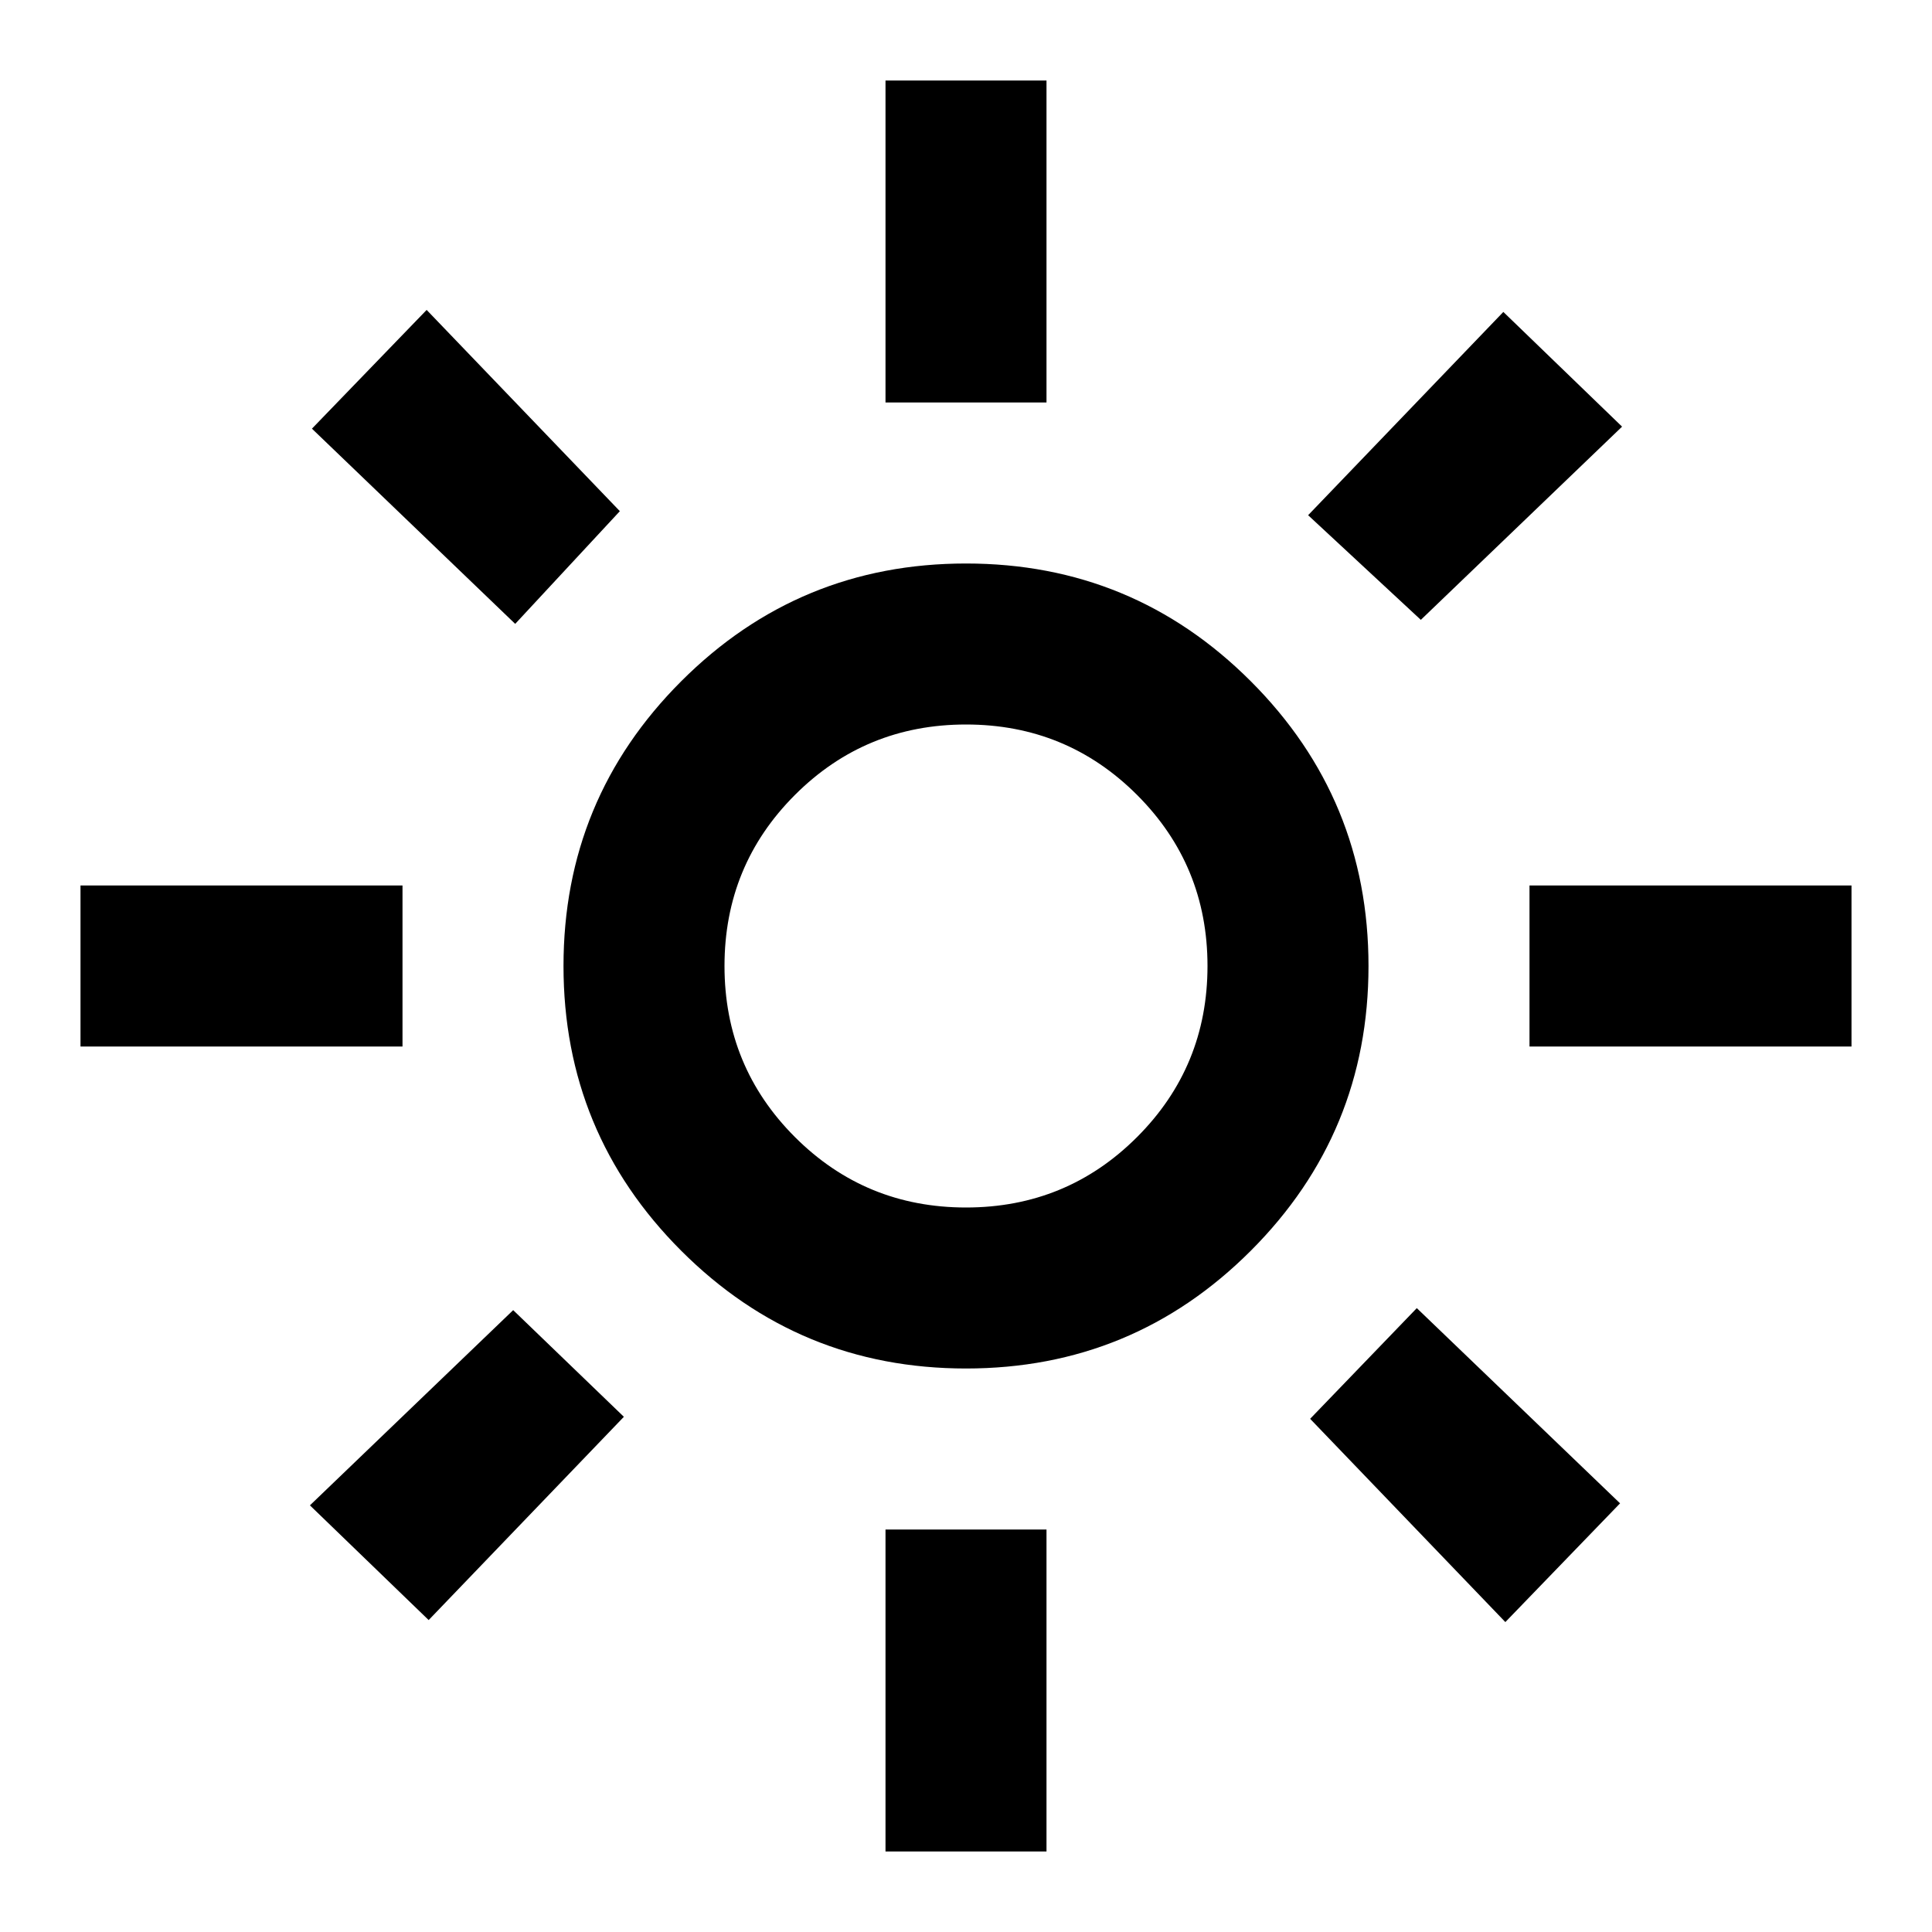
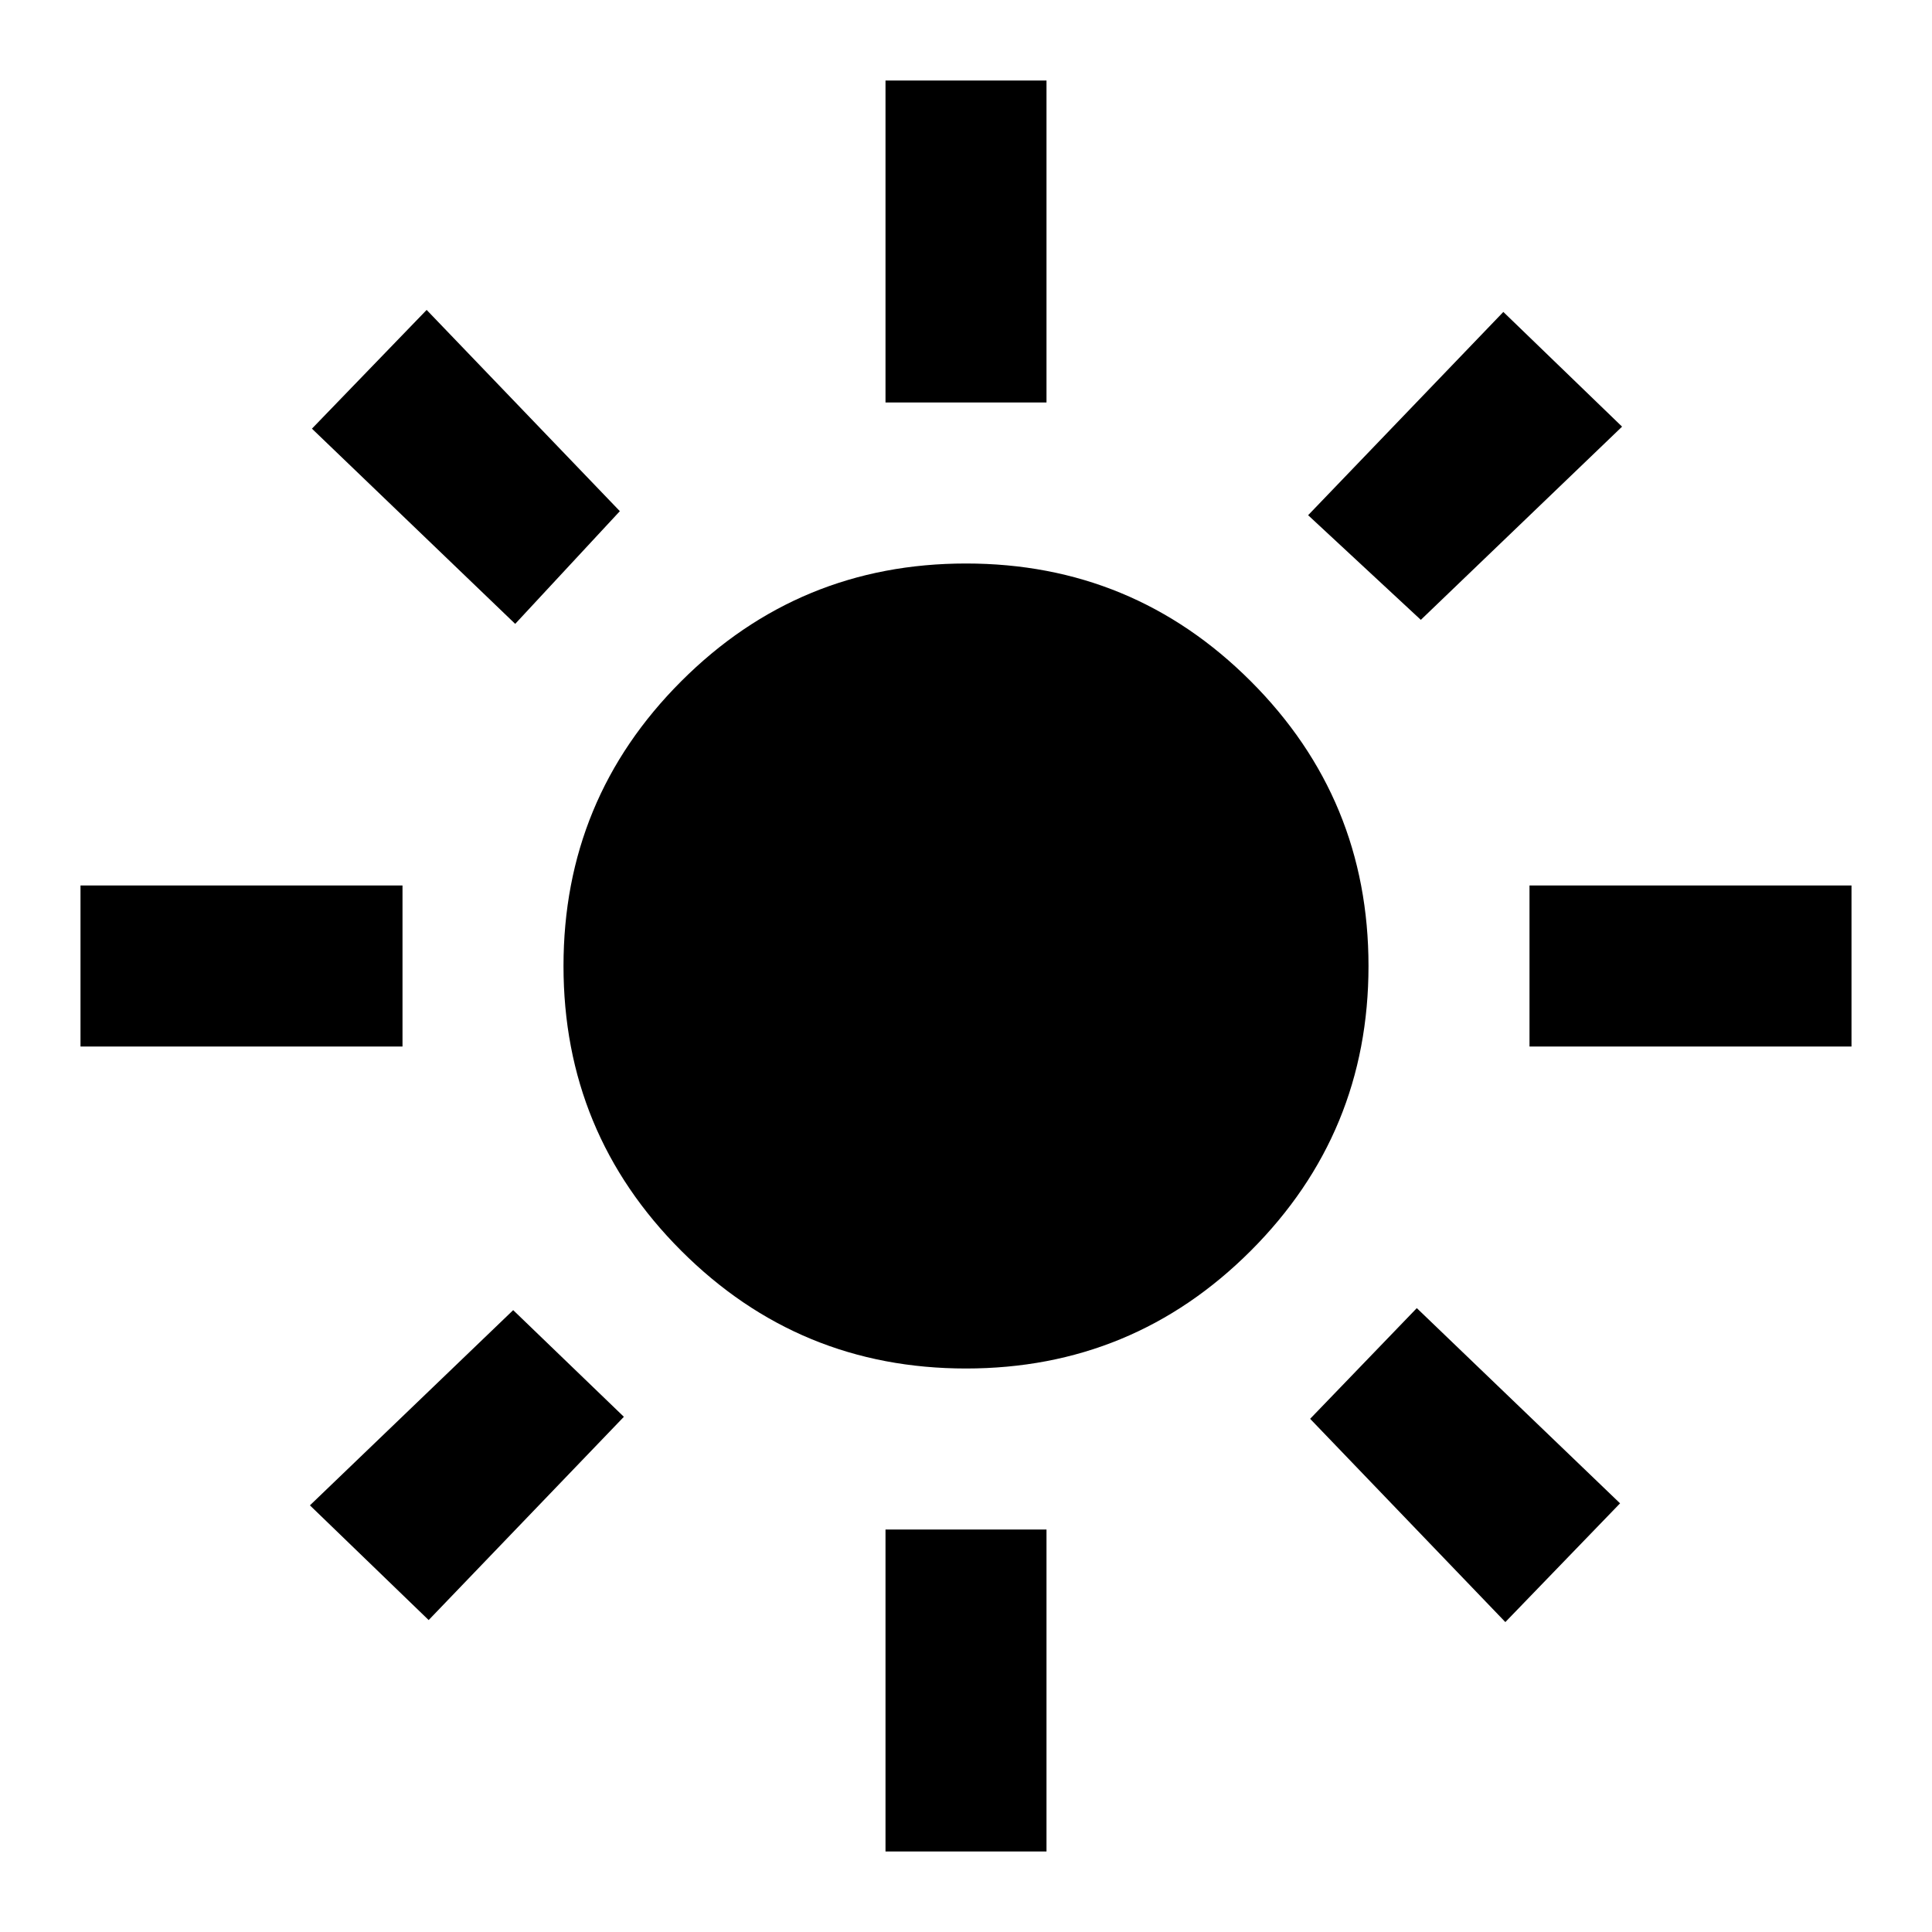
<svg xmlns="http://www.w3.org/2000/svg" height="24" viewBox="0 -960 960 960" width="24">
-   <path d="M480-360q50 0 85-35t35-85q0-50-35-85t-85-35q-50 0-85 35t-35 85q0 50 35 85t85 35Zm0 80q-83 0-141.5-58.5T280-480q0-83 58.5-141.5T480-680q83 0 141.5 58.5T680-480q0 83-58.5 141.5T480-280ZM200-440H40v-80h160v80Zm720 0H760v-80h160v80ZM440-760v-160h80v160h-80Zm0 720v-160h80v160h-80ZM256-650l-101-97 57-59 96 100-52 56Zm492 496-97-101 53-55 101 97-57 59Zm-98-550 97-101 59 57-100 96-56-52ZM154-212l101-97 55 53-97 101-59-57Zm326-268Z" />
+   <path d="M480-280q-83 0-141.5-58.5T280-480q0-83 58.5-141.5T480-680q83 0 141.5 58.5T680-480q0 83-58.5 141.5T480-280ZM200-440H40v-80h160v80Zm720 0H760v-80h160v80ZM440-760v-160h80v160h-80Zm0 720v-160h80v160h-80ZM256-650l-101-97 57-59 96 100-52 56Zm492 496-97-101 53-55 101 97-57 59Zm-98-550 97-101 59 57-100 96-56-52ZM154-212l101-97 55 53-97 101-59-57Z" />
</svg>
